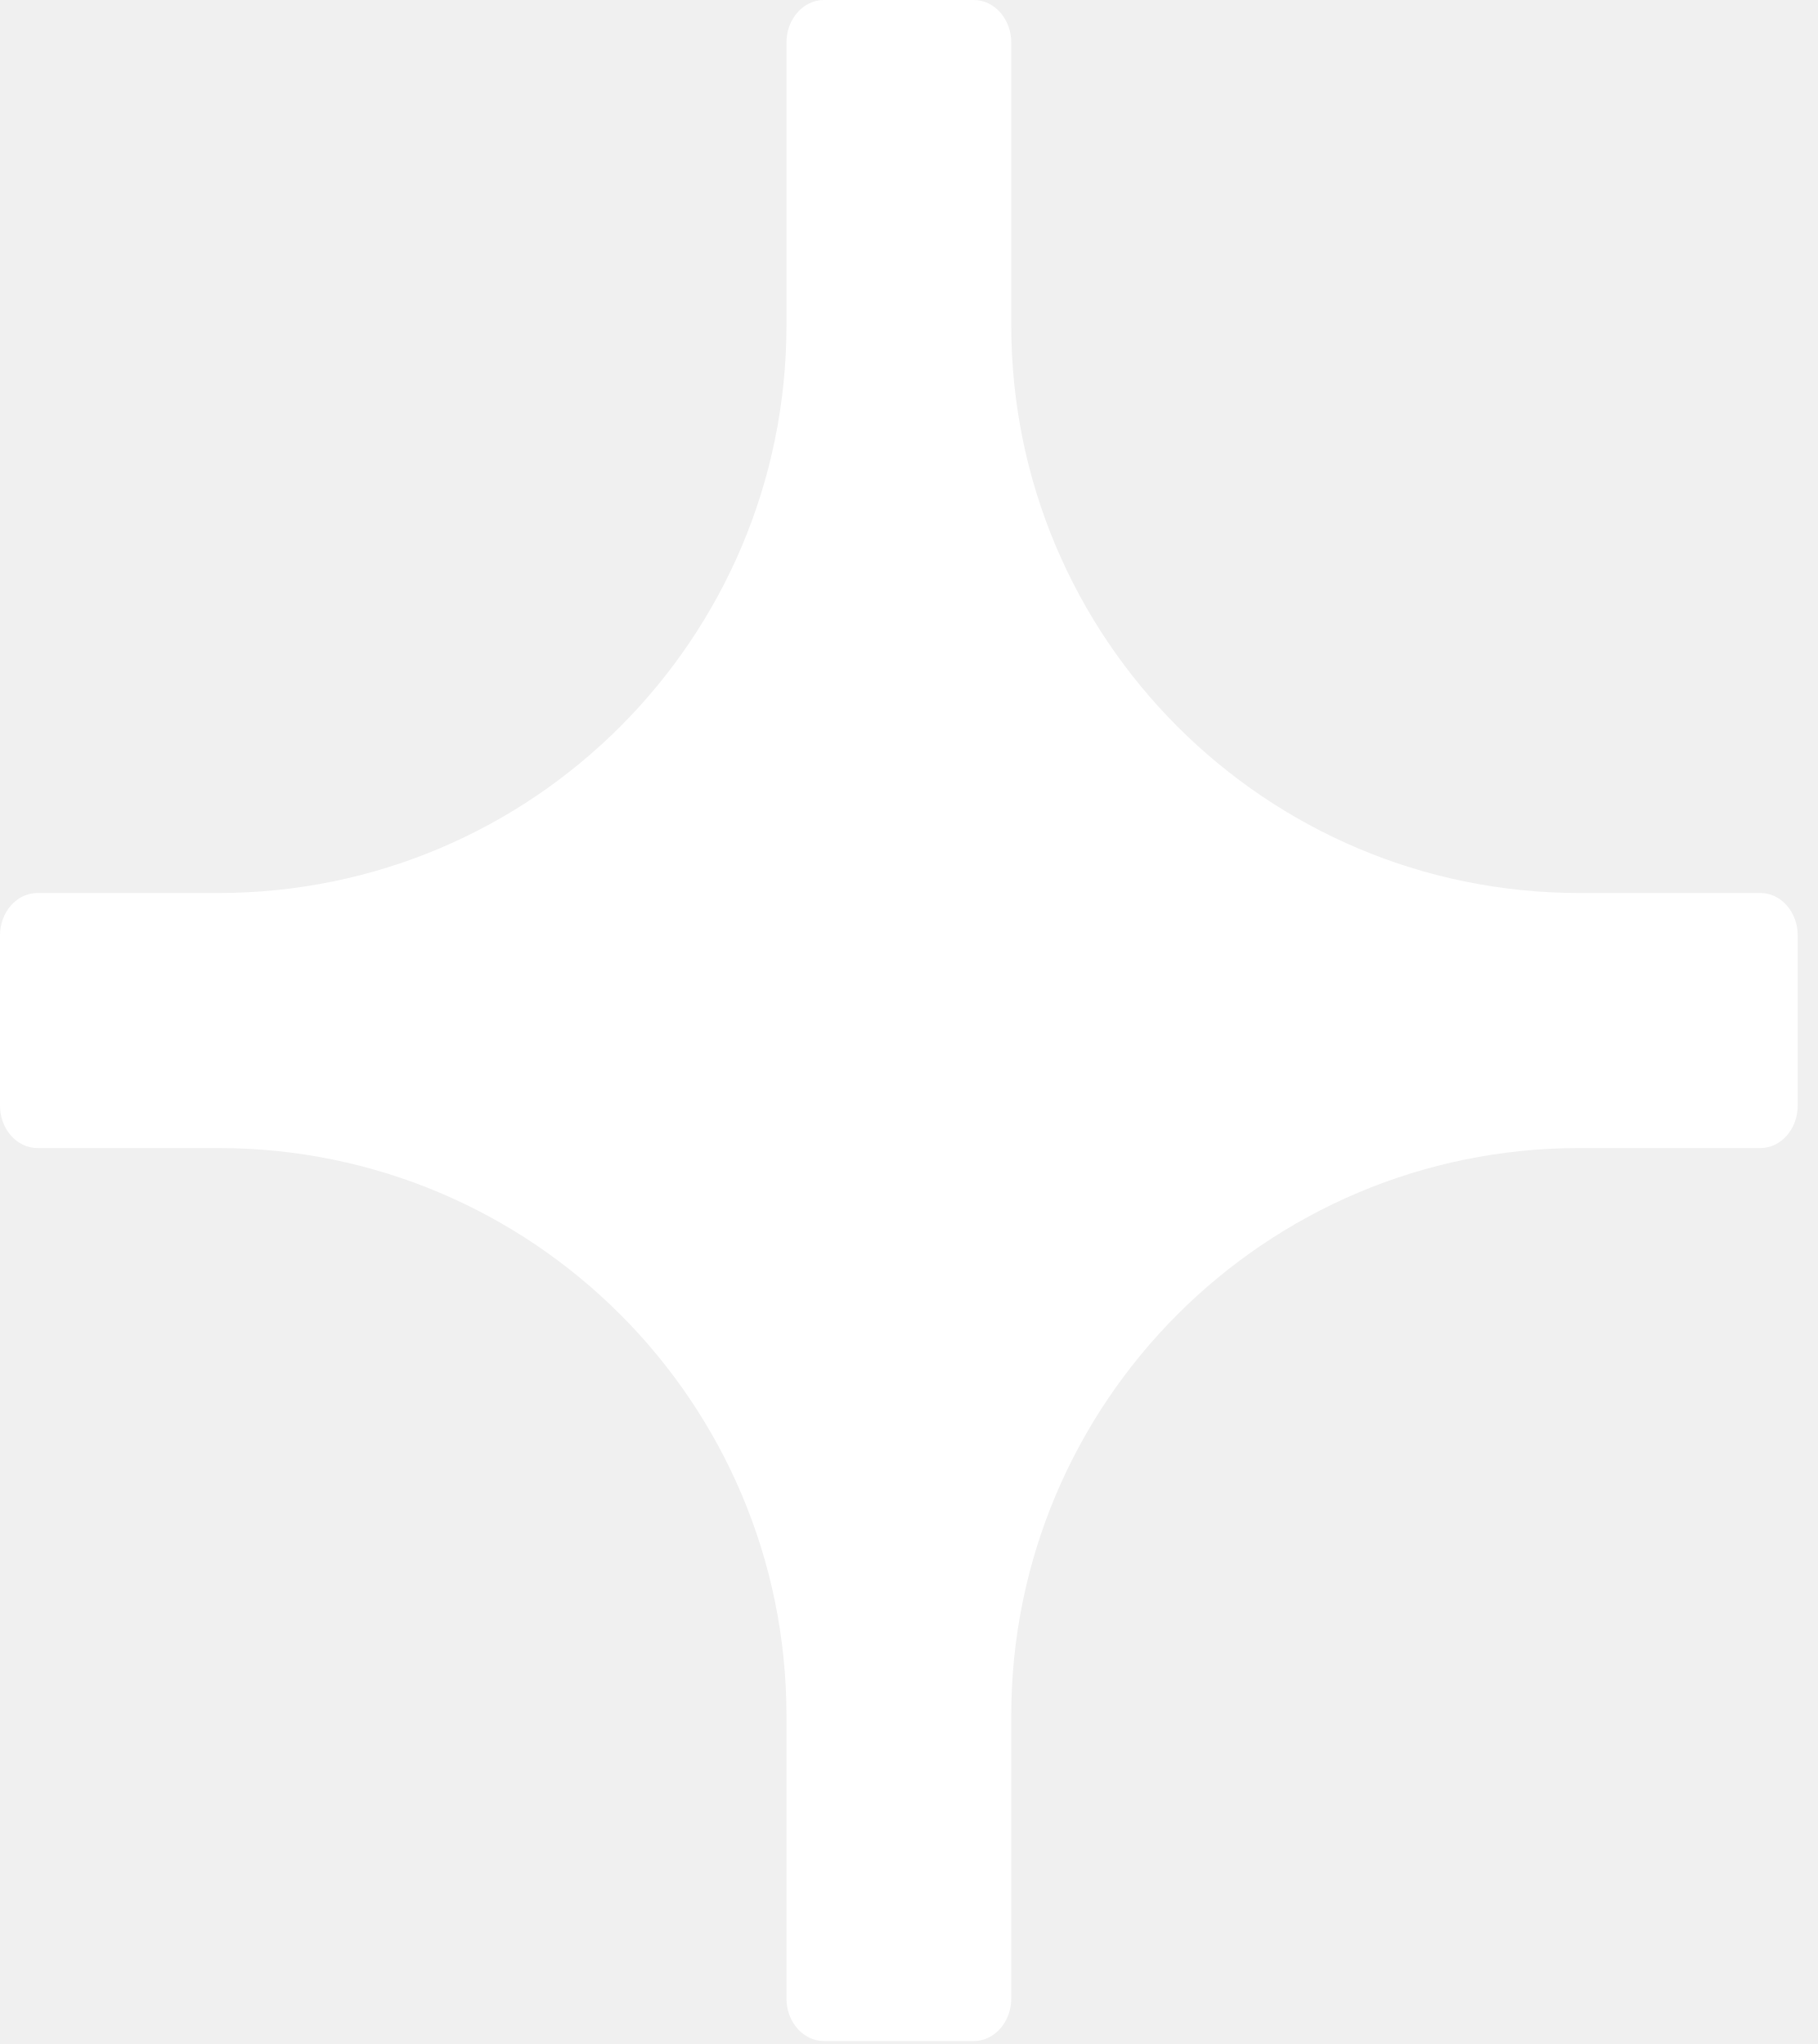
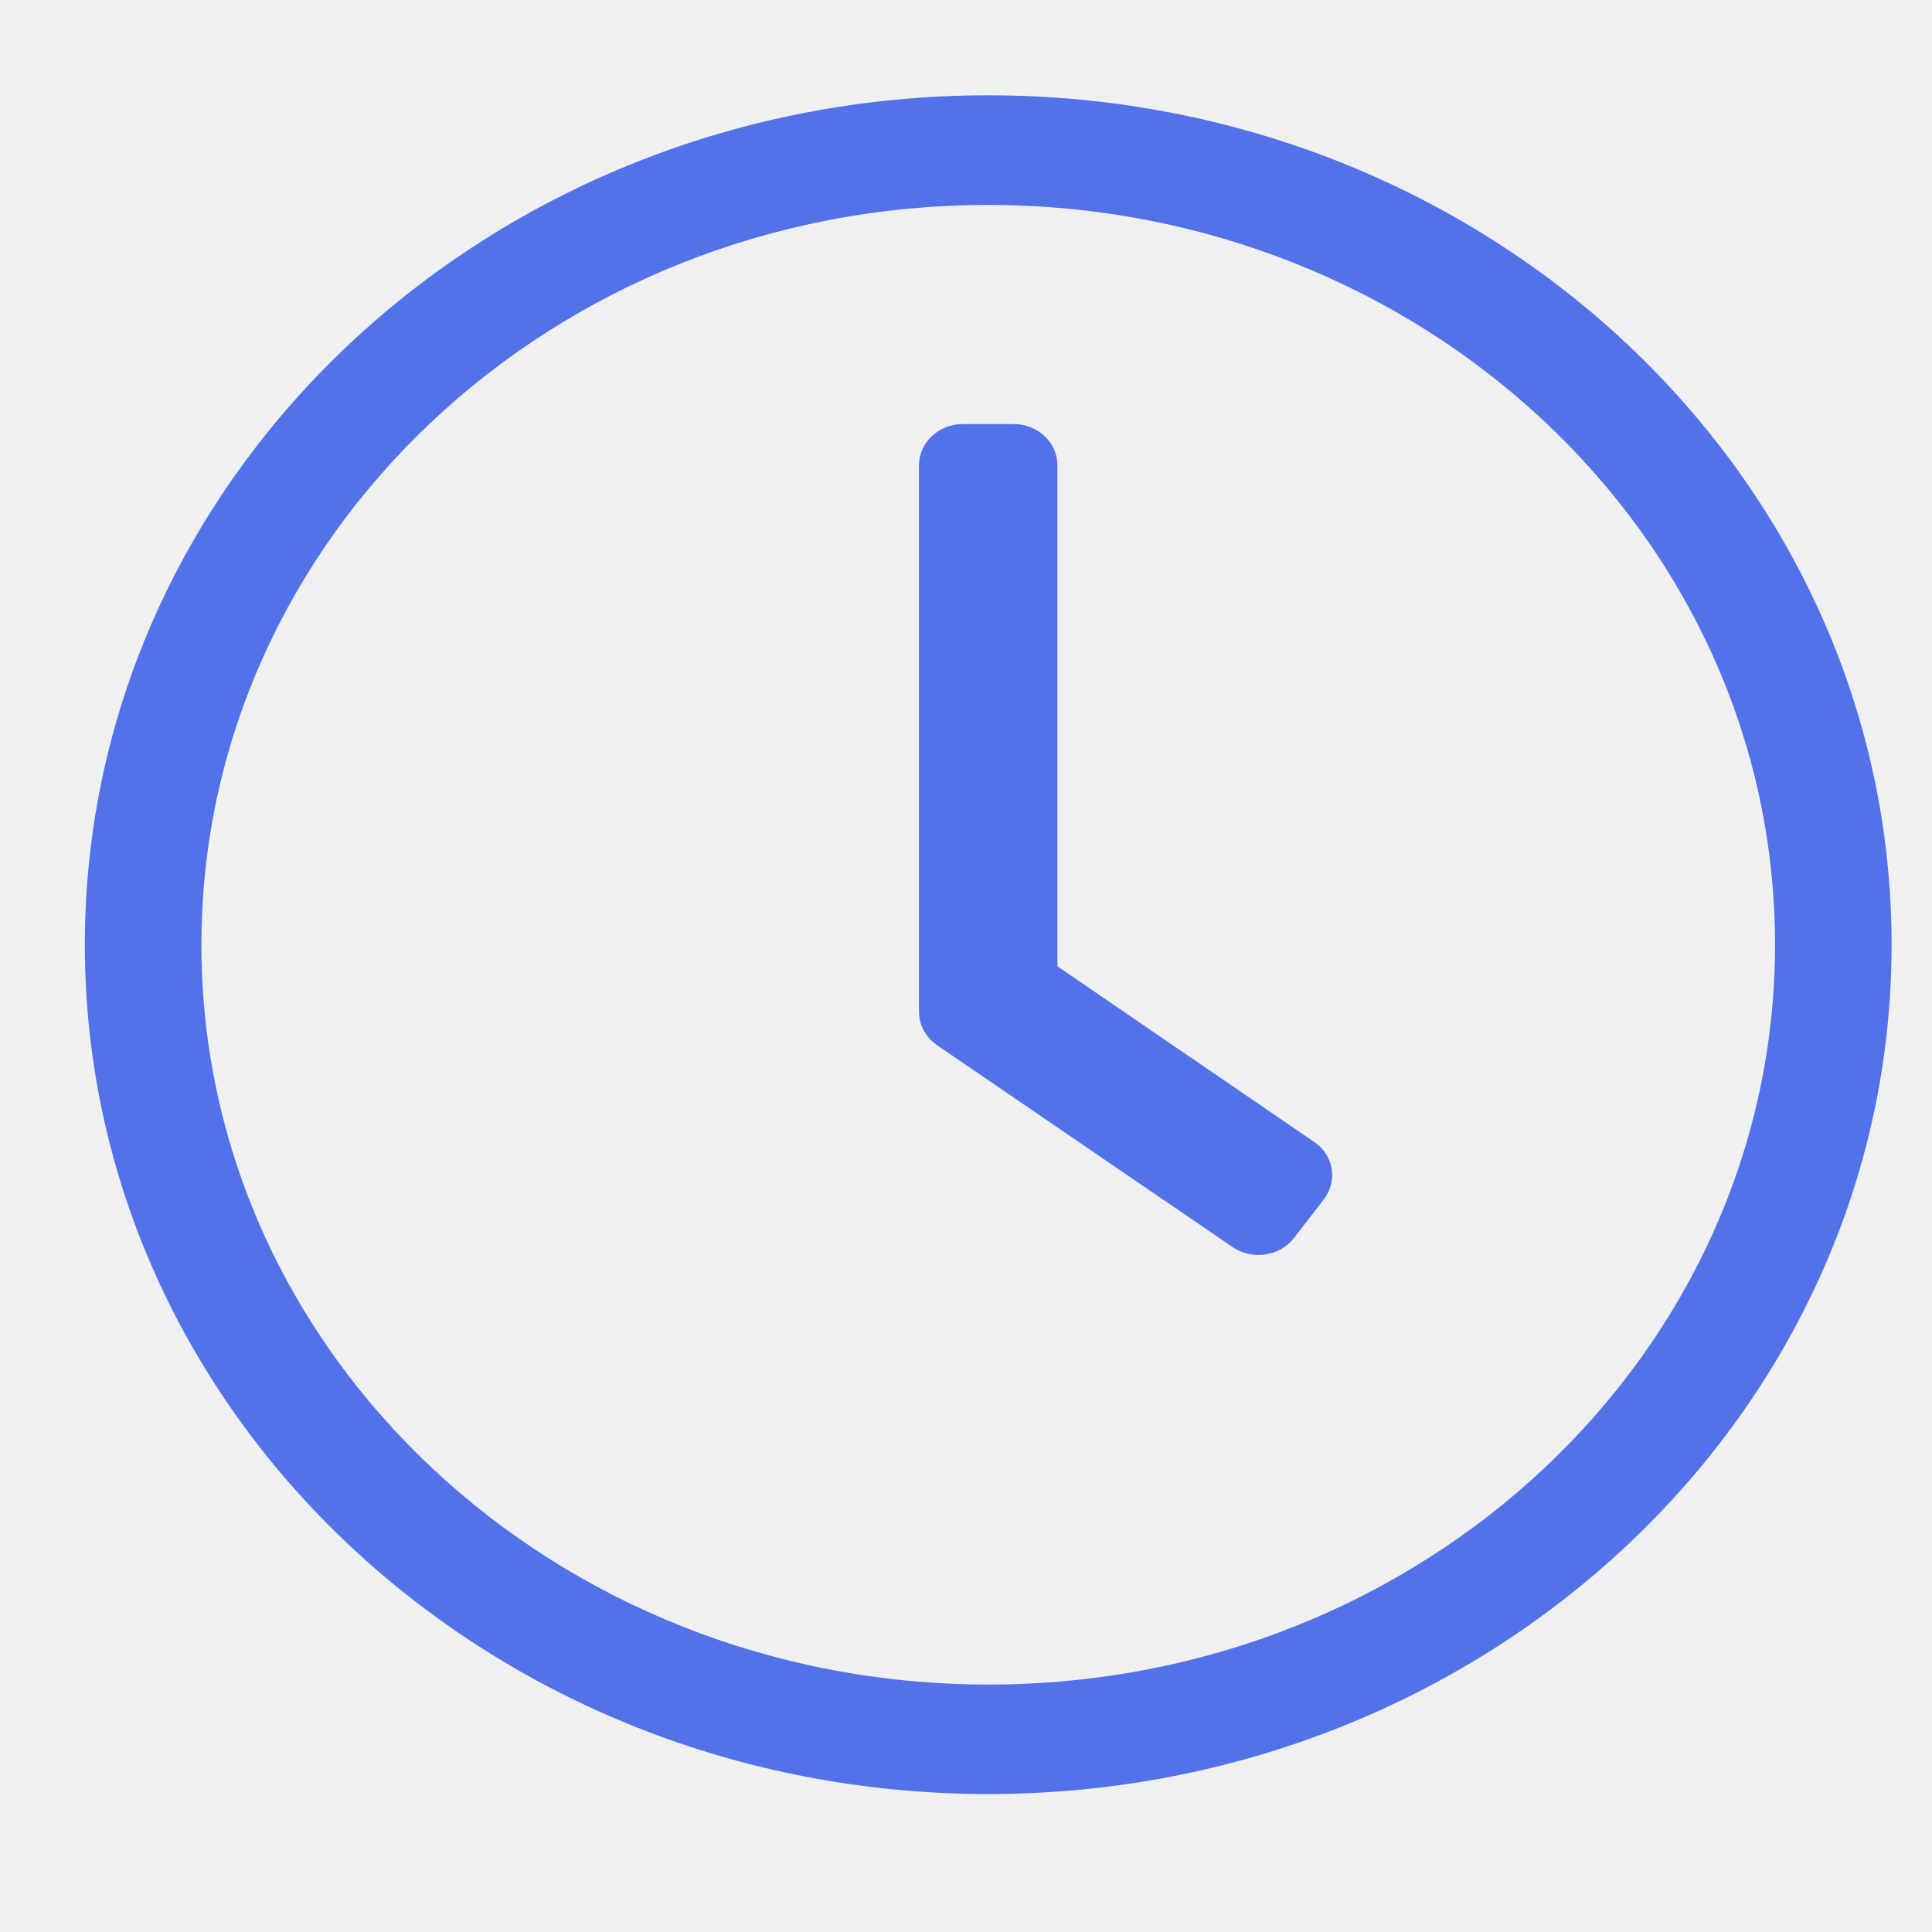
- <svg xmlns="http://www.w3.org/2000/svg" width="16" height="18" viewBox="0 0 16 18" fill="none">
-   <path d="M15.498 10.11H13.903C11.141 10.11 8.903 12.349 8.903 15.11V17.6C8.903 17.806 8.755 17.974 8.573 17.974H7.254C7.072 17.974 6.924 17.806 6.924 17.6V15.11C6.924 12.349 4.686 10.11 1.924 10.11H0.33C0.148 10.11 0 9.943 0 9.736V8.238C0 8.031 0.148 7.864 0.33 7.864H1.924C4.686 7.864 6.924 5.625 6.924 2.864V0.374C6.924 0.168 7.072 3.8147e-06 7.254 3.8147e-06H8.573C8.755 3.8147e-06 8.903 0.168 8.903 0.374V2.864C8.903 5.625 11.141 7.864 13.903 7.864H15.498C15.68 7.864 15.827 8.031 15.827 8.238V9.736C15.827 9.943 15.68 10.11 15.498 10.11Z" fill="white" />
+ <svg xmlns="http://www.w3.org/2000/svg" width="12" height="12" viewBox="0 0 12 12" fill="none">
+   <path d="M6.138 0.592C3.038 0.592 0.527 2.953 0.527 5.868C0.527 8.782 3.038 11.143 6.138 11.143C9.238 11.143 11.749 8.782 11.749 5.868C11.749 2.953 9.238 0.592 6.138 0.592ZM11.025 5.868C11.025 8.393 8.851 10.463 6.138 10.463C3.452 10.463 1.251 8.418 1.251 5.868C1.251 3.343 3.425 1.273 6.138 1.273C8.824 1.273 11.025 3.317 11.025 5.868ZM7.656 7.746L5.819 6.491C5.749 6.442 5.708 6.365 5.708 6.285V2.89C5.708 2.749 5.83 2.634 5.98 2.634H6.296C6.446 2.634 6.568 2.749 6.568 2.89V6.002L8.163 7.093C8.285 7.176 8.31 7.335 8.222 7.45L8.036 7.691C7.948 7.803 7.778 7.829 7.656 7.746Z" fill="#5272E9" />
</svg>
